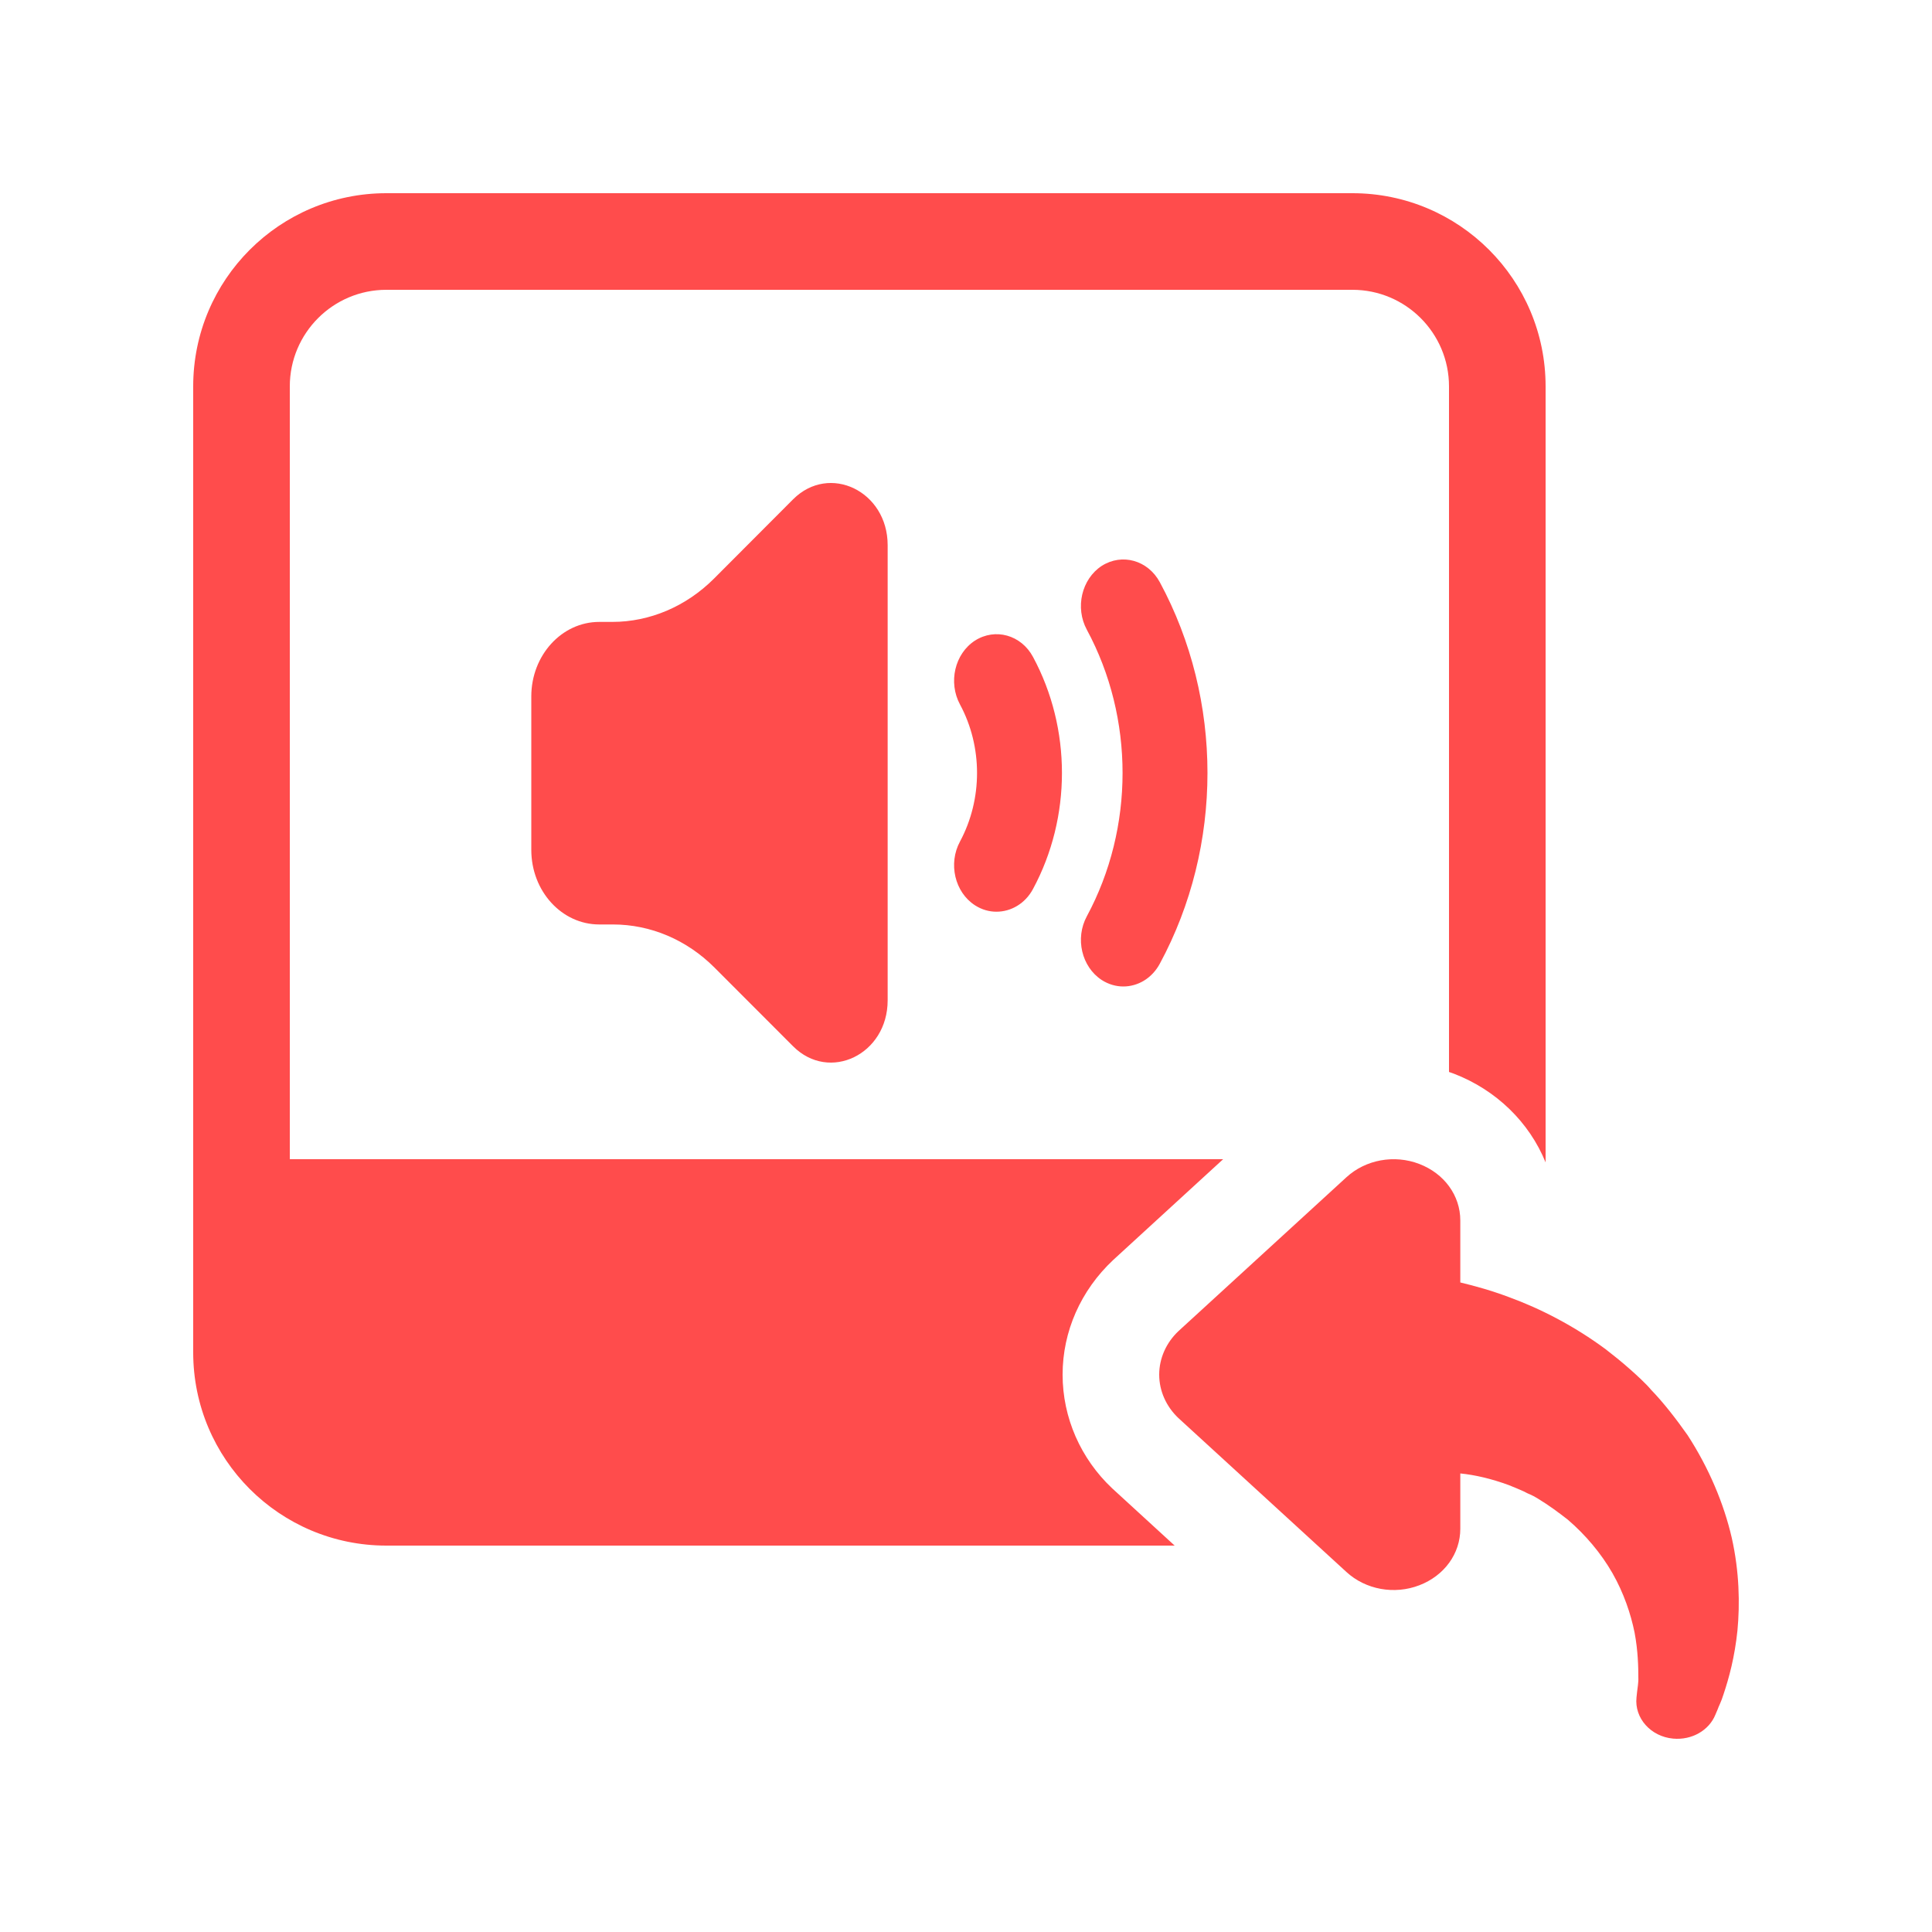
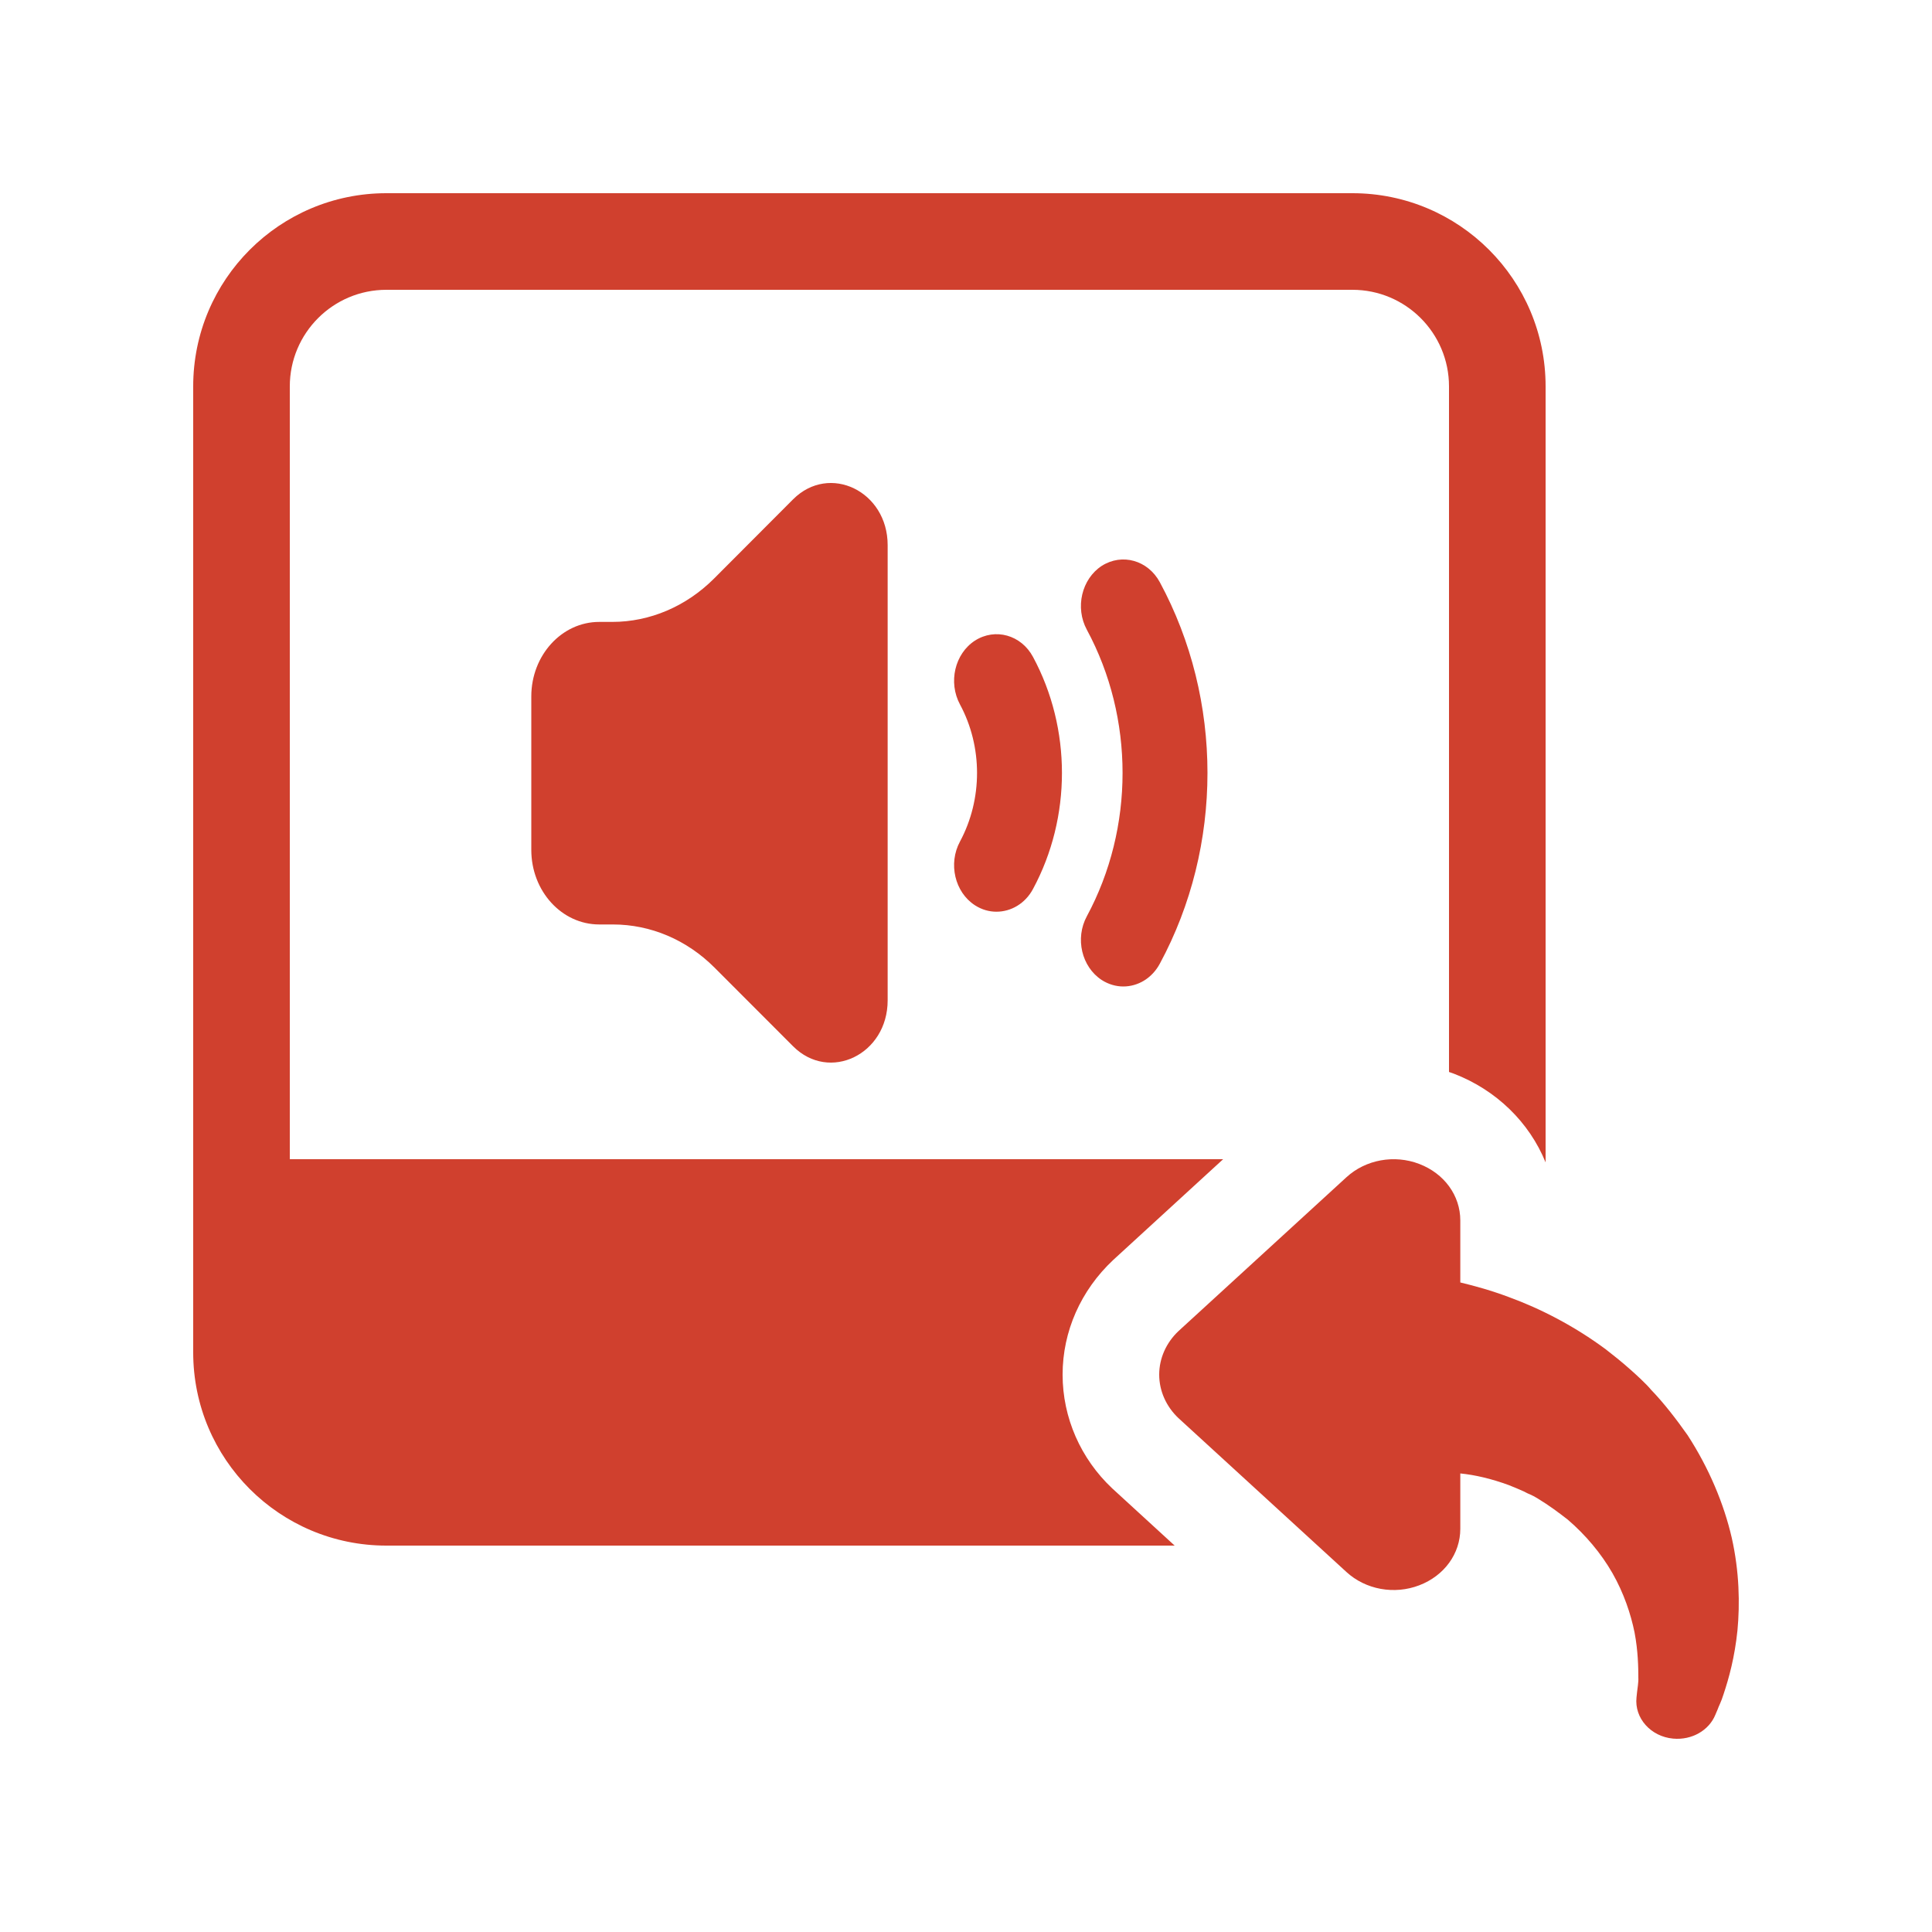
<svg xmlns="http://www.w3.org/2000/svg" width="20px" height="20px" viewBox="0 0 20 20" version="1.1">
  <g id="Sound/General/Copy-to-New" stroke="none" stroke-width="1" fill="none" fill-rule="evenodd">
-     <path d="M15,11.097 L15,4 C15,3.448 14.552,3 14,3 L4,3 C3.448,3 3,3.448 3,4 L3,12 L12.662,12 L11.524,13.043 C11.188,13.358 11,13.783 11,14.23 C11,14.677 11.188,15.101 11.513,15.407 L12.16,16 L4,16 C2.895,16 2,15.105 2,14 L2,4 C2,2.895 2.895,2 4,2 L14,2 C15.105,2 16,2.895 16,4 L16,12.033 C15.831,11.618 15.49,11.284 15.051,11.115 C15.034,11.109 15.017,11.103 15,11.097 Z M10.315,9.438 C10.24,9.438 10.163,9.417 10.092,9.371 C9.884,9.236 9.814,8.94 9.938,8.711 C10.173,8.273 10.173,7.73 9.938,7.293 C9.814,7.063 9.884,6.767 10.092,6.632 C10.303,6.497 10.572,6.573 10.694,6.801 C11.093,7.542 11.093,8.461 10.694,9.202 C10.613,9.354 10.466,9.438 10.315,9.438 Z M11.628,10.212 C11.553,10.212 11.475,10.19 11.405,10.145 C11.197,10.009 11.127,9.714 11.251,9.485 C11.744,8.57 11.744,7.433 11.251,6.519 C11.127,6.29 11.197,5.994 11.405,5.858 C11.615,5.724 11.884,5.799 12.007,6.028 C12.664,7.245 12.664,8.758 12.007,9.975 C11.925,10.128 11.779,10.212 11.628,10.212 Z M9.189,5.643 L9.189,10.356 C9.189,10.915 8.586,11.207 8.21,10.831 L7.397,10.017 C7.11,9.729 6.735,9.57 6.345,9.57 L6.203,9.57 C5.815,9.57 5.5,9.225 5.5,8.798 L5.5,7.209 C5.5,6.784 5.815,6.438 6.203,6.438 L6.338,6.438 C6.727,6.438 7.102,6.278 7.39,5.991 L8.21,5.169 C8.586,4.793 9.189,5.085 9.189,5.643 Z M13.938,12.187 C14.137,12.004 14.434,11.95 14.692,12.049 C14.951,12.148 15.117,12.376 15.117,12.634 L15.117,13.276 C15.268,13.312 15.441,13.36 15.624,13.429 C15.944,13.546 16.297,13.726 16.624,13.969 C16.705,14.032 16.784,14.095 16.862,14.164 C16.931,14.224 17.042,14.326 17.091,14.386 C17.222,14.521 17.356,14.695 17.47,14.857 C17.692,15.199 17.846,15.568 17.927,15.919 C18.006,16.27 18.012,16.603 17.986,16.879 C17.957,17.158 17.898,17.371 17.842,17.539 C17.816,17.623 17.793,17.659 17.78,17.698 L17.757,17.752 C17.692,17.911 17.516,18.016 17.32,17.998 C17.088,17.977 16.918,17.785 16.941,17.572 L16.947,17.515 C16.95,17.482 16.963,17.416 16.96,17.365 C16.96,17.263 16.957,17.089 16.921,16.9 C16.882,16.708 16.81,16.492 16.692,16.285 C16.575,16.081 16.414,15.889 16.228,15.73 C16.127,15.652 16.039,15.586 15.921,15.514 C15.849,15.469 15.833,15.472 15.774,15.439 C15.722,15.415 15.669,15.394 15.617,15.373 C15.437,15.307 15.268,15.268 15.117,15.253 L15.117,15.826 C15.117,16.084 14.951,16.312 14.692,16.411 C14.434,16.51 14.137,16.456 13.938,16.273 L12.199,14.68 C12.072,14.56 12,14.398 12,14.23 C12,14.062 12.072,13.9 12.199,13.78 L13.938,12.187 Z" id="Copy-to-New" fill="#FF4C4C" fill-rule="nonzero" />
+     <path d="M15,11.097 L15,4 C15,3.448 14.552,3 14,3 L4,3 C3.448,3 3,3.448 3,4 L3,12 L12.662,12 L11.524,13.043 C11.188,13.358 11,13.783 11,14.23 C11,14.677 11.188,15.101 11.513,15.407 L12.16,16 L4,16 C2.895,16 2,15.105 2,14 L2,4 C2,2.895 2.895,2 4,2 L14,2 C15.105,2 16,2.895 16,4 L16,12.033 C15.831,11.618 15.49,11.284 15.051,11.115 C15.034,11.109 15.017,11.103 15,11.097 Z M10.315,9.438 C10.24,9.438 10.163,9.417 10.092,9.371 C9.884,9.236 9.814,8.94 9.938,8.711 C10.173,8.273 10.173,7.73 9.938,7.293 C9.814,7.063 9.884,6.767 10.092,6.632 C10.303,6.497 10.572,6.573 10.694,6.801 C11.093,7.542 11.093,8.461 10.694,9.202 C10.613,9.354 10.466,9.438 10.315,9.438 Z M11.628,10.212 C11.553,10.212 11.475,10.19 11.405,10.145 C11.197,10.009 11.127,9.714 11.251,9.485 C11.744,8.57 11.744,7.433 11.251,6.519 C11.127,6.29 11.197,5.994 11.405,5.858 C11.615,5.724 11.884,5.799 12.007,6.028 C12.664,7.245 12.664,8.758 12.007,9.975 C11.925,10.128 11.779,10.212 11.628,10.212 Z M9.189,5.643 L9.189,10.356 C9.189,10.915 8.586,11.207 8.21,10.831 L7.397,10.017 C7.11,9.729 6.735,9.57 6.345,9.57 L6.203,9.57 C5.815,9.57 5.5,9.225 5.5,8.798 L5.5,7.209 C5.5,6.784 5.815,6.438 6.203,6.438 L6.338,6.438 C6.727,6.438 7.102,6.278 7.39,5.991 L8.21,5.169 C8.586,4.793 9.189,5.085 9.189,5.643 Z M13.938,12.187 C14.137,12.004 14.434,11.95 14.692,12.049 C14.951,12.148 15.117,12.376 15.117,12.634 L15.117,13.276 C15.268,13.312 15.441,13.36 15.624,13.429 C15.944,13.546 16.297,13.726 16.624,13.969 C16.705,14.032 16.784,14.095 16.862,14.164 C16.931,14.224 17.042,14.326 17.091,14.386 C17.222,14.521 17.356,14.695 17.47,14.857 C17.692,15.199 17.846,15.568 17.927,15.919 C18.006,16.27 18.012,16.603 17.986,16.879 C17.957,17.158 17.898,17.371 17.842,17.539 C17.816,17.623 17.793,17.659 17.78,17.698 L17.757,17.752 C17.692,17.911 17.516,18.016 17.32,17.998 C17.088,17.977 16.918,17.785 16.941,17.572 L16.947,17.515 C16.95,17.482 16.963,17.416 16.96,17.365 C16.96,17.263 16.957,17.089 16.921,16.9 C16.882,16.708 16.81,16.492 16.692,16.285 C16.575,16.081 16.414,15.889 16.228,15.73 C16.127,15.652 16.039,15.586 15.921,15.514 C15.849,15.469 15.833,15.472 15.774,15.439 C15.722,15.415 15.669,15.394 15.617,15.373 C15.437,15.307 15.268,15.268 15.117,15.253 L15.117,15.826 C15.117,16.084 14.951,16.312 14.692,16.411 C14.434,16.51 14.137,16.456 13.938,16.273 L12.199,14.68 C12.072,14.56 12,14.398 12,14.23 C12,14.062 12.072,13.9 12.199,13.78 L13.938,12.187 Z" id="Copy-to-New" fill="#d0402e" fill-rule="nonzero" />
  </g>
</svg>
